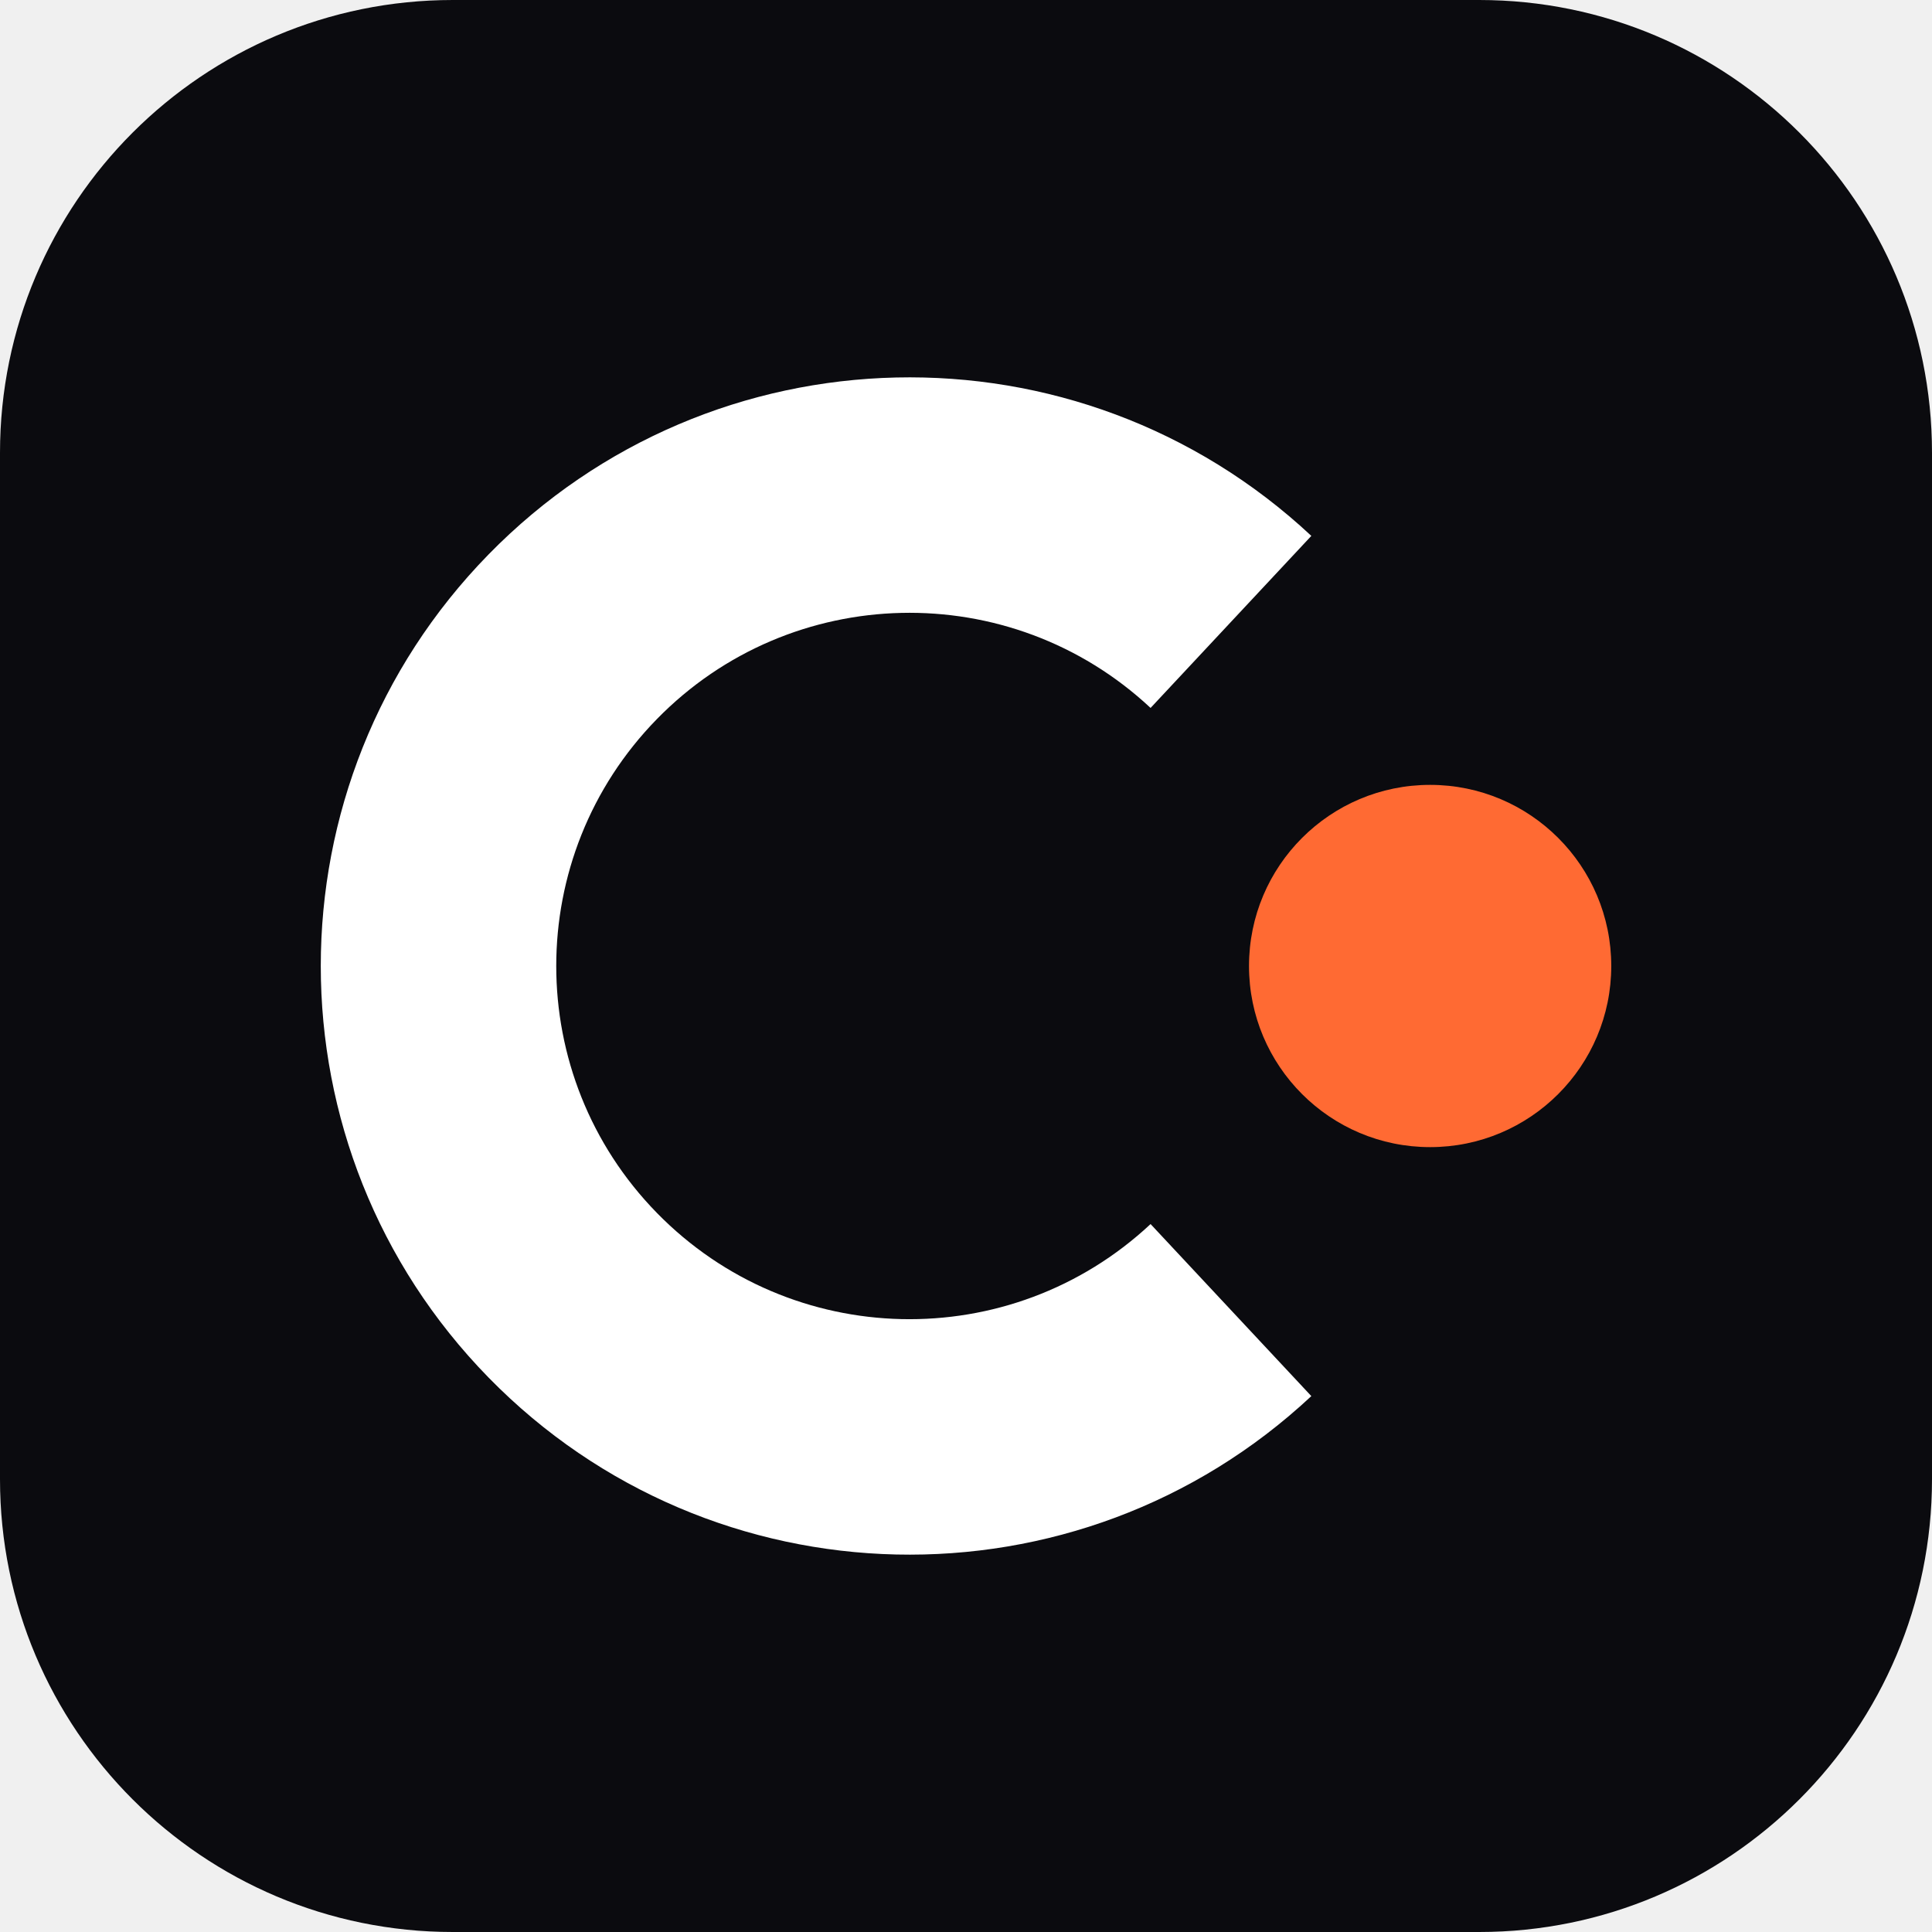
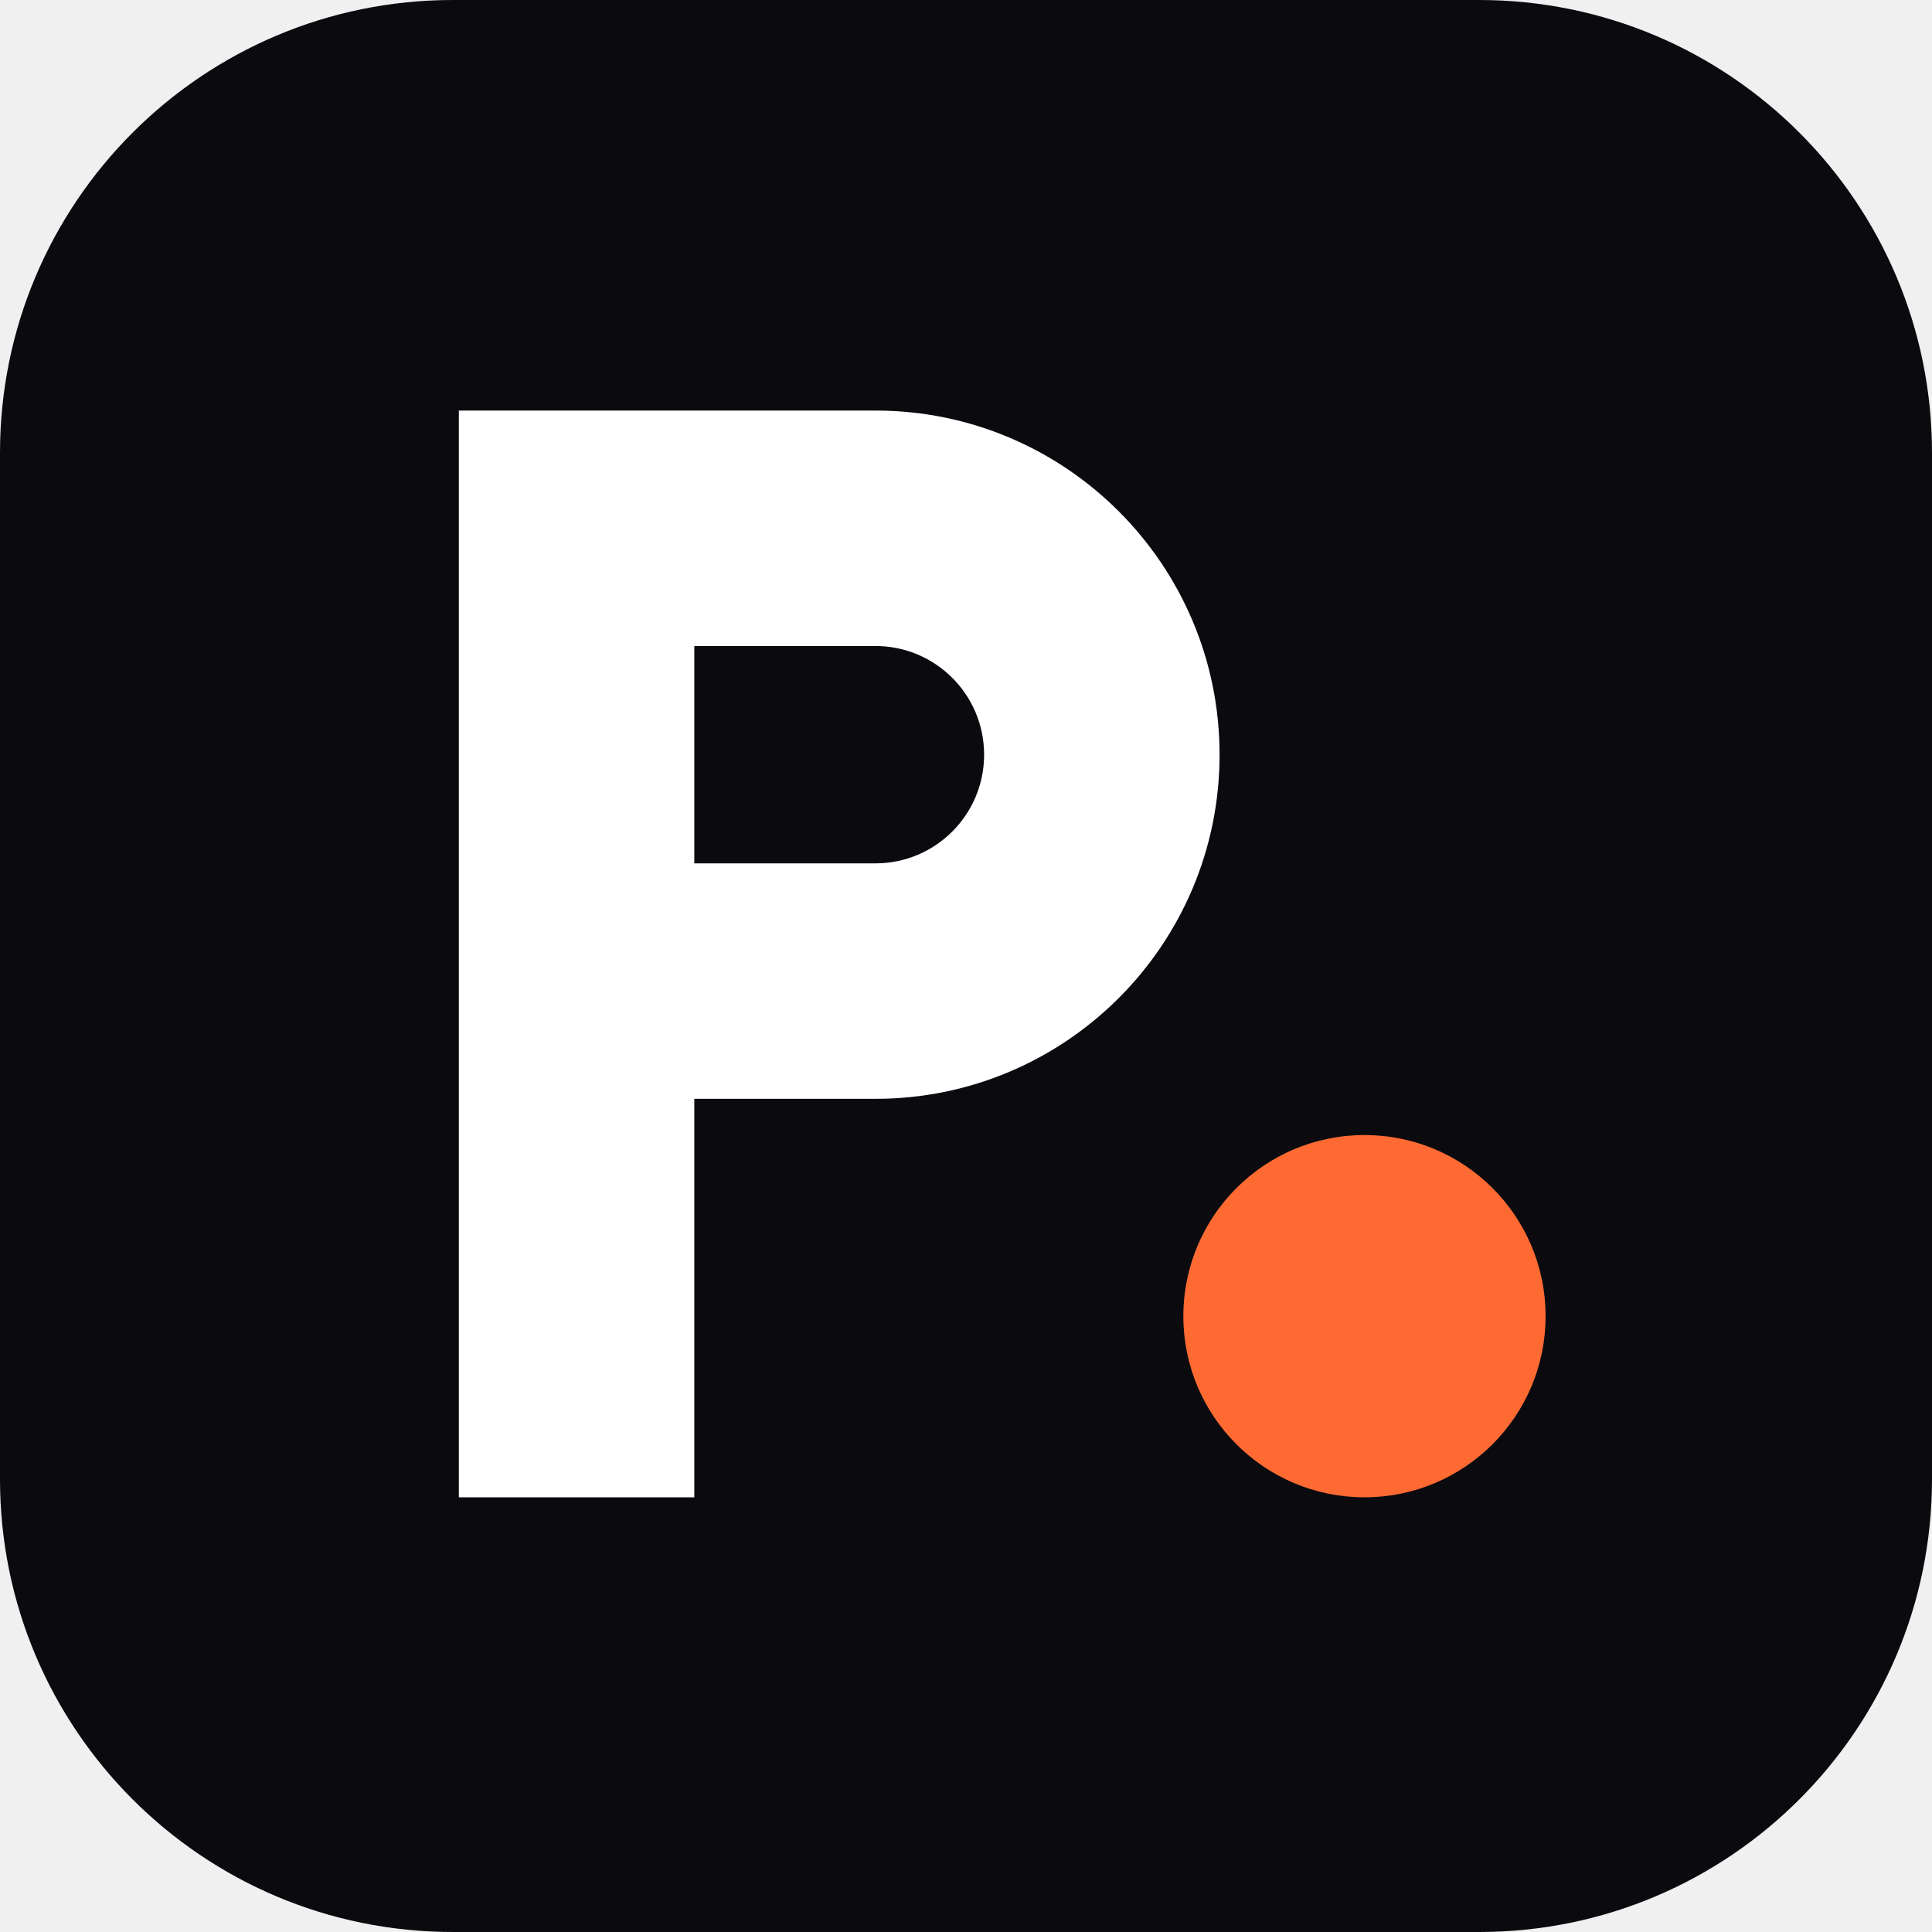
<svg xmlns="http://www.w3.org/2000/svg" viewBox="0 0 64 64">
  <rect width="64" height="64" rx="15" fill="#0B0B0F" />
-   <g transform="translate(5.375 2) scale(.3)">
-     <path fill="#fff" d="M126.882 52.507A65 65 0 1 0 126.882 147.493L109.131 128.496A39 39 0 1 1 109.131 71.504Z" />
-     <circle fill="#FF6A33" cx="140" cy="100" r="20" />
+   <g transform="translate(3.2 1.6) scale(.3)">
+     <path fill="#fff" d="M40 40h46a38 38 0 0 1 0 76H66v44H40Zm26 26v24h20a12 12 0 0 0 0-24Z" />
+     <circle fill="#FF6A33" cx="140" cy="140" r="20" />
  </g>
</svg>
